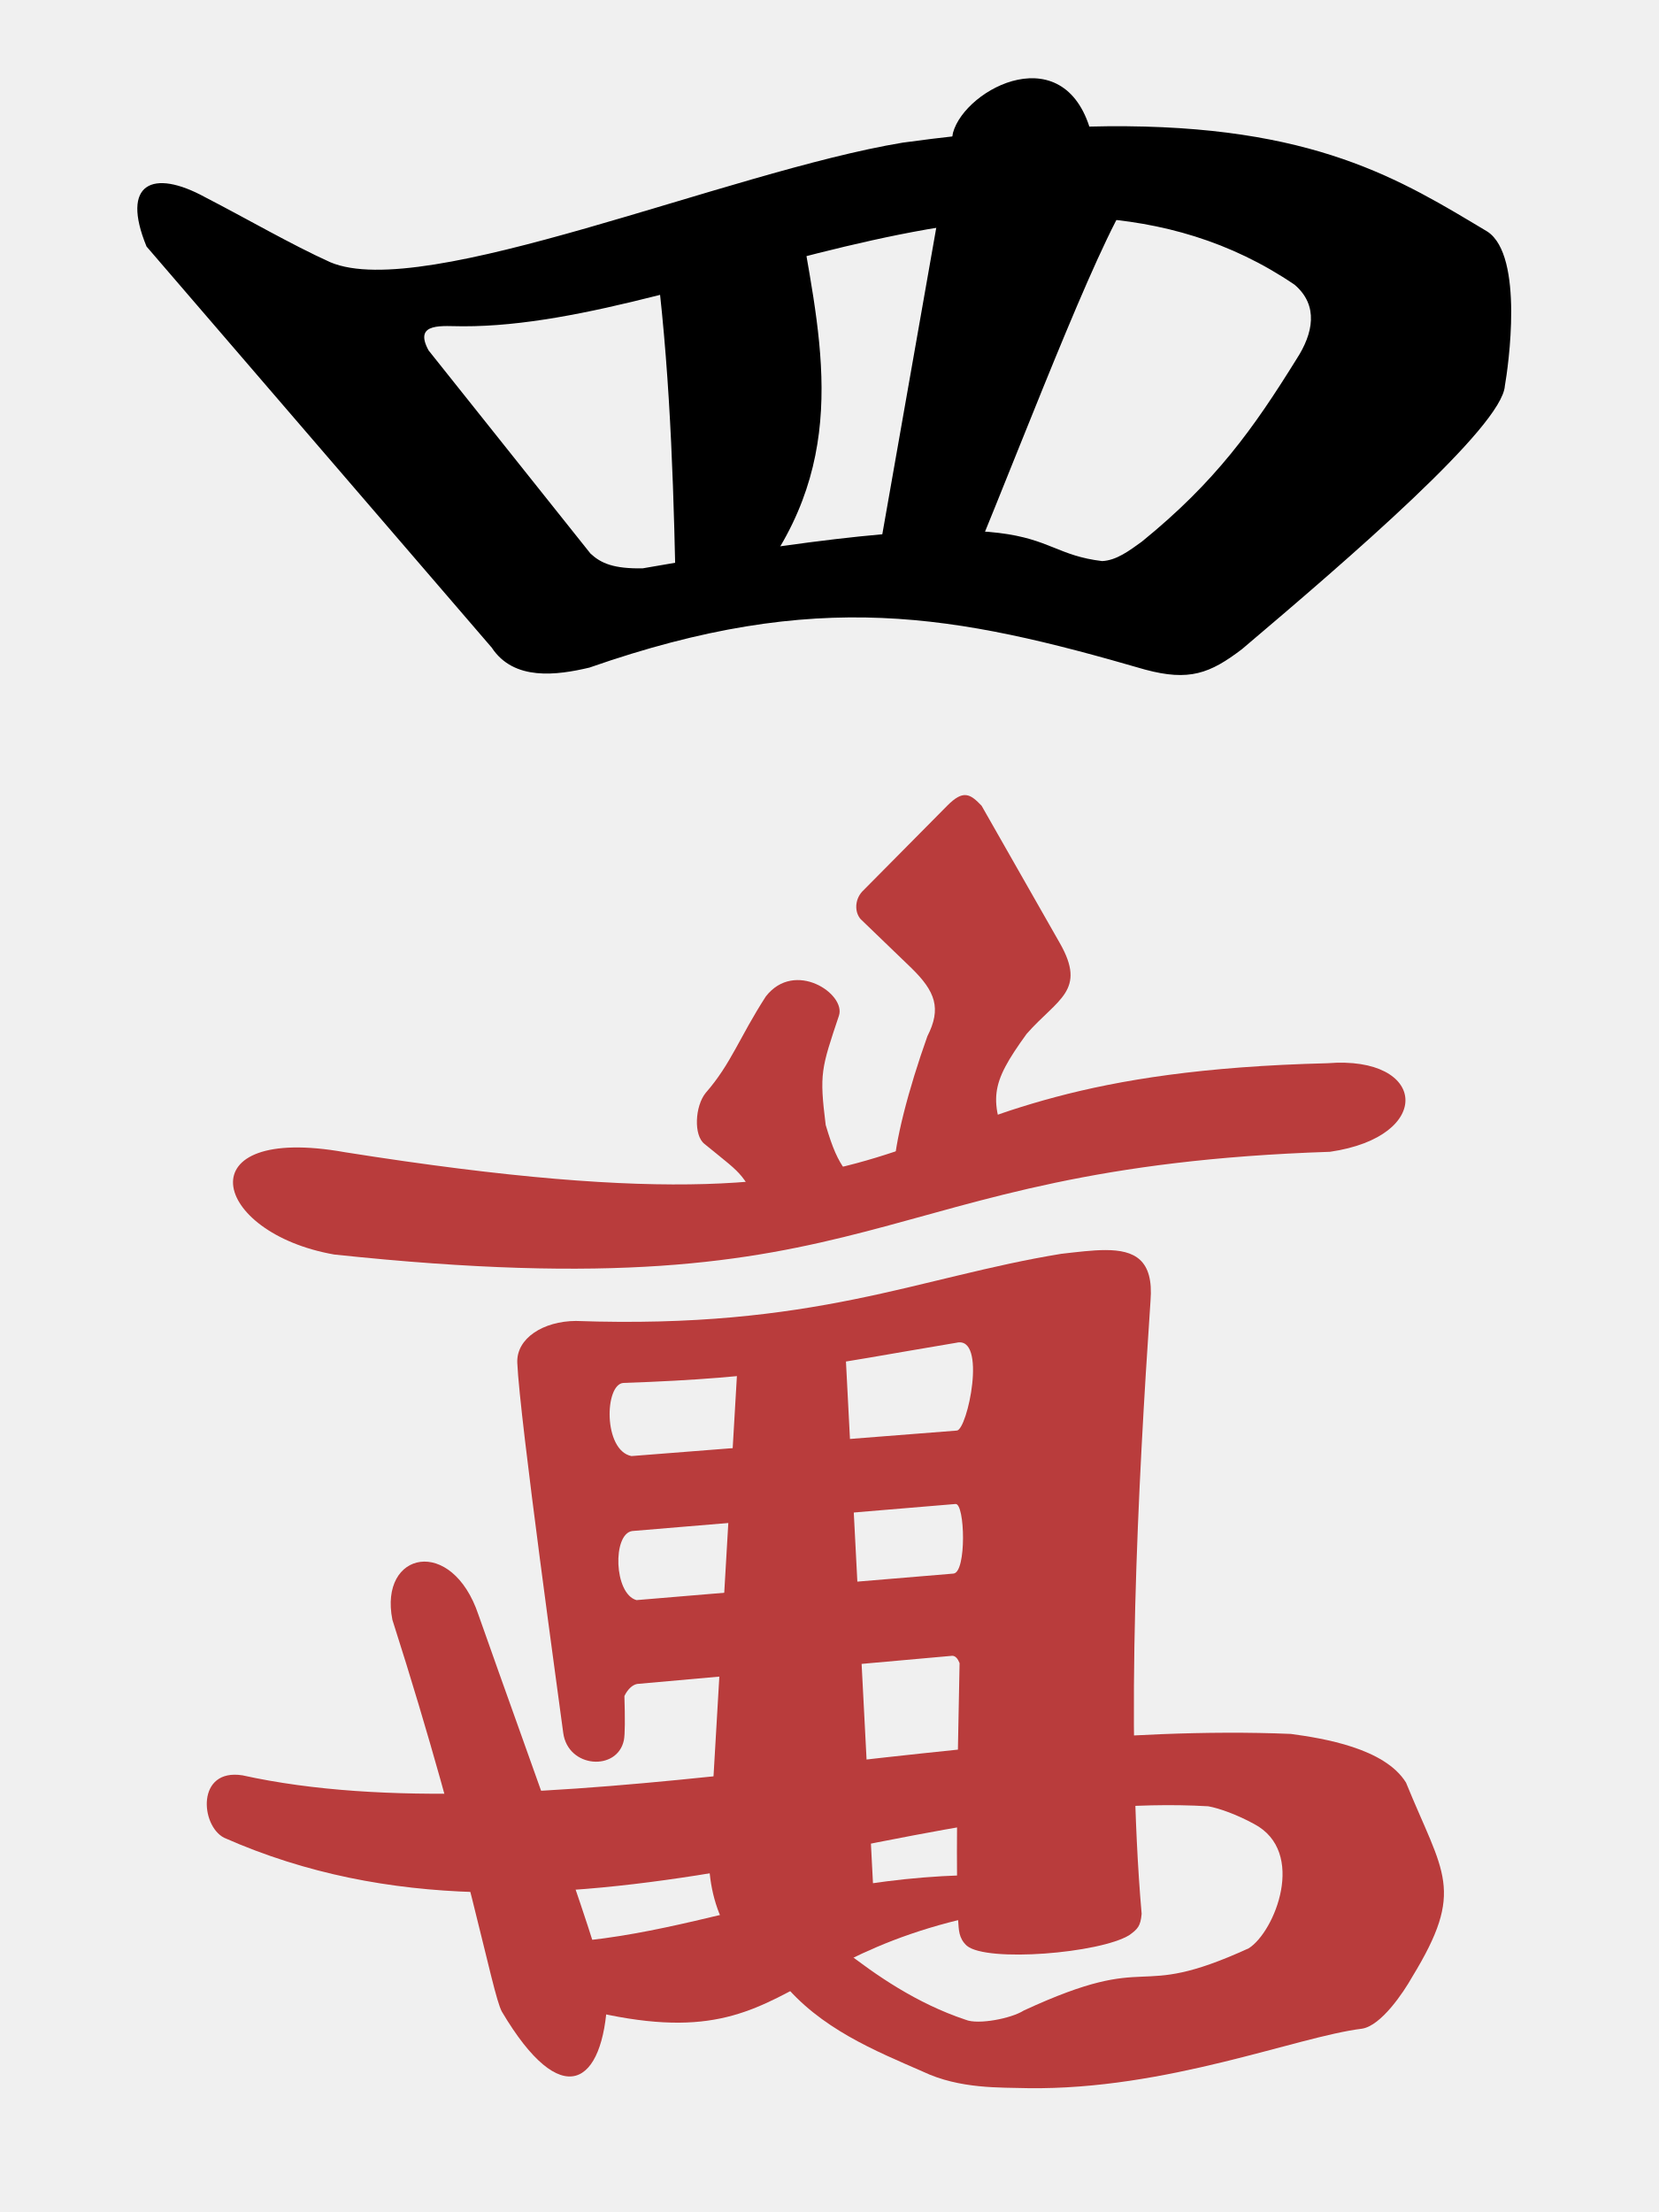
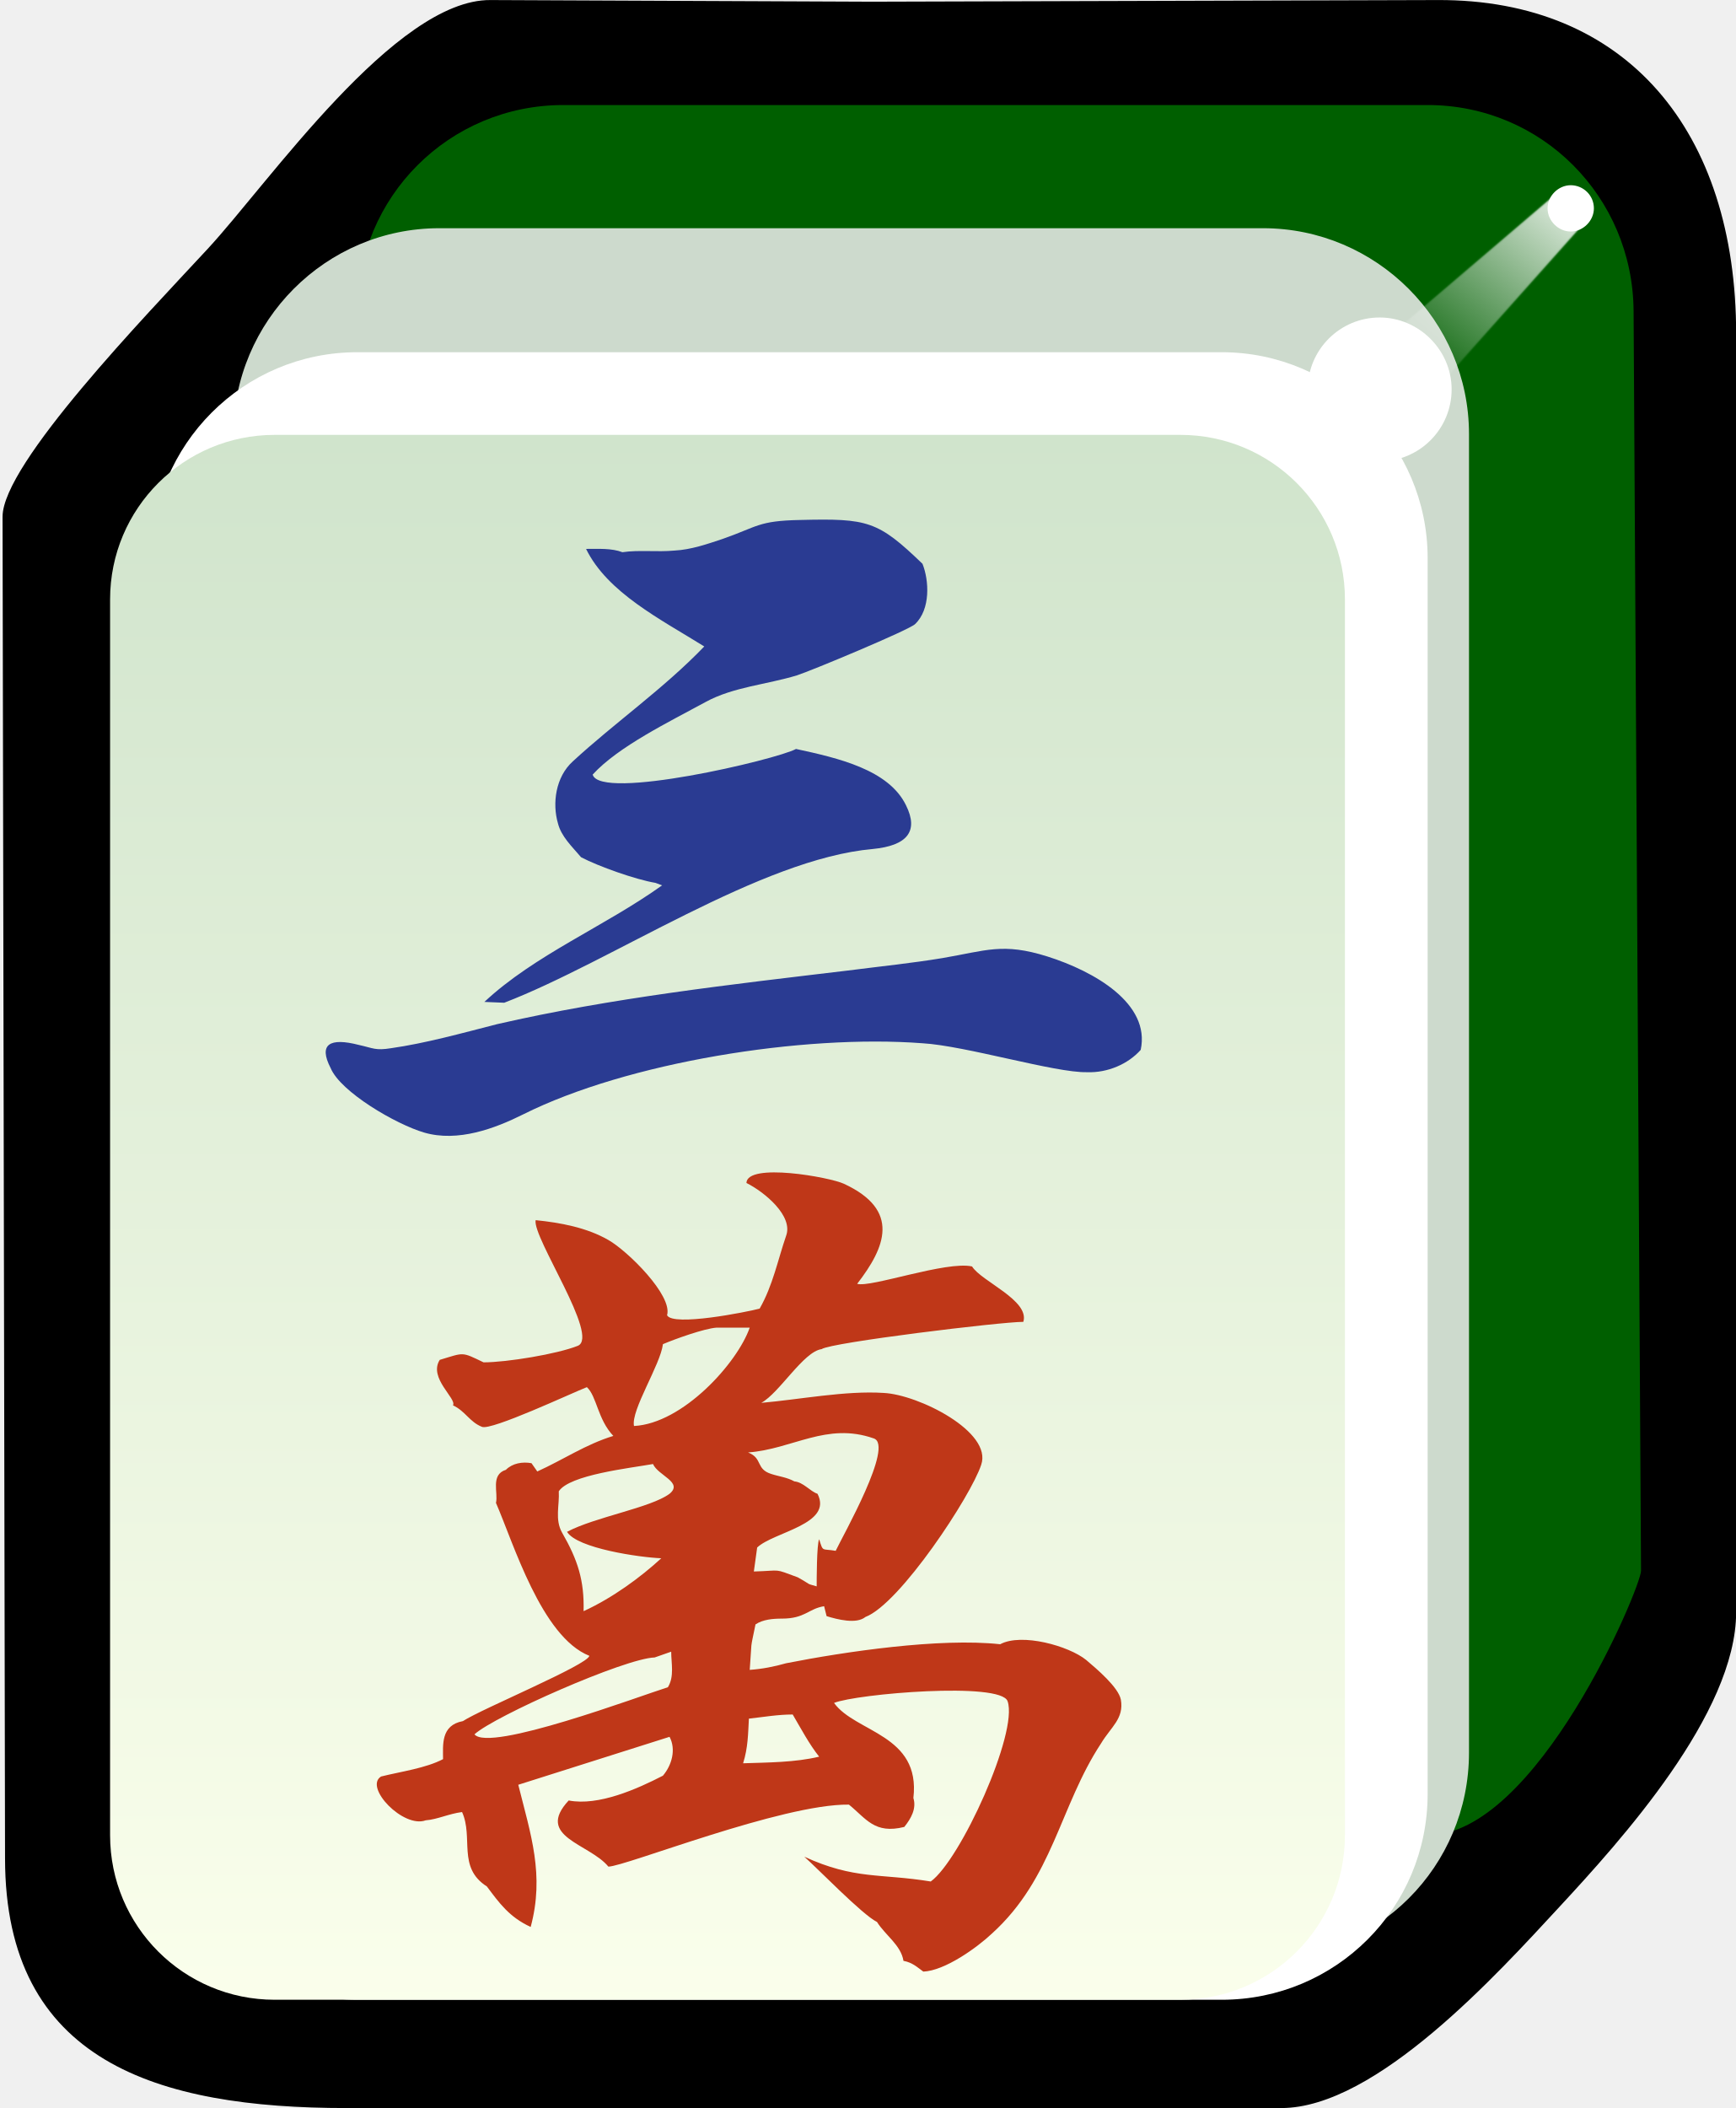
- <svg xmlns="http://www.w3.org/2000/svg" xmlns:ns1="http://www.openswatchbook.org/uri/2009/osb" width="300" height="400" viewBox="0 0 300 400" id="svg2" version="1.1">
-   <defs id="defs4">
-     <linearGradient id="linearGradient10055" ns1:paint="solid">
-       <stop style="stop-color:#000000;stop-opacity:1;" offset="0" id="stop10057" />
-     </linearGradient>
-     <marker orient="auto" refY="0" refX="0" id="Arrow1Lstart" style="overflow:visible">
-       <path id="path4978" d="M 0,0 5,-5 -12.5,0 5,5 0,0 Z" style="fill:#000000;fill-opacity:1;fill-rule:evenodd;stroke:#ff5c00;stroke-width:1pt;stroke-opacity:1" transform="matrix(0.8,0,0,0.8,10,0)" />
-     </marker>
-     <clipPath clipPathUnits="userSpaceOnUse" id="clipPath4243">
-       <circle style="opacity:1;fill:#000000;fill-opacity:0.297;fill-rule:nonzero;stroke:#000000;stroke-width:19.133;stroke-linecap:butt;stroke-linejoin:round;stroke-miterlimit:4;stroke-dasharray:none;stroke-dashoffset:0;stroke-opacity:1" id="circle4245" cx="-264.66" cy="-198.207" r="293.954" />
-     </clipPath>
-     <clipPath clipPathUnits="userSpaceOnUse" id="clipPath7847">
-       <ellipse style="opacity:1;fill:#822600;fill-opacity:1;fill-rule:nonzero;stroke:none;stroke-width:12;stroke-linecap:round;stroke-linejoin:round;stroke-miterlimit:4;stroke-dasharray:none;stroke-dashoffset:0;stroke-opacity:1" id="ellipse7849" cx="394" cy="552.362" rx="349.495" ry="216" />
-     </clipPath>
-     <clipPath clipPathUnits="userSpaceOnUse" id="clipPath4243-1">
-       <circle style="opacity:1;fill:#000000;fill-opacity:0.297;fill-rule:nonzero;stroke:#000000;stroke-width:19.133;stroke-linecap:butt;stroke-linejoin:round;stroke-miterlimit:4;stroke-dasharray:none;stroke-dashoffset:0;stroke-opacity:1" id="circle4245-4" cx="-264.66" cy="-198.207" r="293.954" />
-     </clipPath>
-     <clipPath clipPathUnits="userSpaceOnUse" id="clipPath7876">
-       <circle style="opacity:1;fill:#000000;fill-opacity:0.297;fill-rule:nonzero;stroke:#000000;stroke-width:19.133;stroke-linecap:butt;stroke-linejoin:round;stroke-miterlimit:4;stroke-dasharray:none;stroke-dashoffset:0;stroke-opacity:1" id="circle7878" cx="-264.66" cy="-198.207" r="293.954" />
-     </clipPath>
-     <clipPath clipPathUnits="userSpaceOnUse" id="clipPath14693">
-       <rect style="opacity:1;fill:#a53c3c;fill-opacity:1;fill-rule:nonzero;stroke:none;stroke-width:8;stroke-linecap:round;stroke-linejoin:round;stroke-miterlimit:4;stroke-dasharray:none;stroke-dashoffset:0;stroke-opacity:1" id="rect14695" width="131.784" height="168.821" x="-332.596" y="383.498" rx="1.255" ry="3.751" transform="matrix(0.9993908,-0.03489951,0.03489951,0.9993908,0,0)" />
-     </clipPath>
-     <clipPath clipPathUnits="userSpaceOnUse" id="clipPath14952">
-       <ellipse style="opacity:1;fill:#a53c3c;fill-opacity:1;fill-rule:nonzero;stroke:none;stroke-width:7;stroke-linecap:round;stroke-linejoin:round;stroke-miterlimit:4;stroke-dasharray:none;stroke-dashoffset:0;stroke-opacity:1" id="ellipse14954" cx="-271.344" cy="647.256" rx="69.057" ry="116.911" transform="matrix(0.9993908,-0.03489951,0.03489951,0.9993908,0,0)" />
-     </clipPath>
-     <pattern y="0" x="0" height="6" width="6" patternUnits="userSpaceOnUse" id="EMFhbasepattern" />
-   </defs>
-   <g id="layer1" transform="translate(0,-652.3622)">
-     <g id="g4230">
-       <g transform="translate(1034.343,648.8857)" id="g6031">
-         <path id="path6014" d="m -973.9,230.335 c 101.51,10.776 95.086,-15.762 180.061,-18.577 18.885,-2.746 17.635,-17.46 -0.449,-16.017 -90.368,2.243 -58.779,34.939 -177.693,16.092 -28.997,-5.176 -24.264,14.568 -1.919,18.502 z" style="fill:#b93c3c;fill-opacity:1;fill-rule:evenodd;stroke:none;stroke-width:1px;stroke-linecap:butt;stroke-linejoin:miter;stroke-opacity:1" />
-         <path id="path6017" d="m -882.636,187.136 c 1.311,-3.924 -7.997,-10.181 -13.219,-3.472 -4.831,7.479 -6.264,12.156 -10.86,17.42 -1.958,2.393 -2.241,7.725 -0.217,9.268 7.568,6.199 6.724,4.784 11.5,14.738 l 20.531,-1.762 c -6.52,-8.589 -7.597,-7.835 -10.131,-16.424 -1.165,-9.327 -0.808,-10.176 2.397,-19.767 z" style="fill:#b93c3c;fill-opacity:1;fill-rule:evenodd;stroke:none;stroke-width:1px;stroke-linecap:butt;stroke-linejoin:miter;stroke-opacity:1" />
-         <path id="path6019" d="m -856.843,149.174 c -2.072,-2.165 -3.31,-2.932 -6.213,0 l -15.391,15.541 c -1.348,1.5 -1.372,3.705 -0.264,4.97 l 9.17,8.834 c 4.354,4.252 5.464,7.314 2.9,12.336 -3.42,9.616 -5.986,19.367 -6.097,24.708 l 21.181,-3.487 c -3.959,-9.817 -3.871,-12.357 2.865,-21.646 5.559,-6.327 10.933,-7.774 5.995,-16.417 z" style="fill:#b93c3c;fill-opacity:1;fill-rule:evenodd;stroke:none;stroke-width:1px;stroke-linecap:butt;stroke-linejoin:miter;stroke-opacity:1" />
-         <path id="path6021" d="m -834.439,229.529 c -2.38,3.3e-4 -5.115,0.352 -7.986,0.676 -25.981,4.24 -44.632,13.662 -87.783,12.141 -5.841,0.03 -10.797,3.108 -10.592,7.59 0.416,9.893 7.7,62.177 8.305,66.889 0.853,6.418 9.79,6.988 10.967,1.342 0.216,-1.034 0.221,-3.958 0.098,-7.996 0.548,-1.144 1.398,-2.02 2.309,-2.184 l 56.982,-5.092 c 0.58,0.007 1.014,0.545 1.32,1.33 -0.442,20.093 -0.684,39.742 -0.254,46.623 0.124,1.52 0.051,3.12 1.57,4.486 3.627,3.034 24.108,1.363 29.408,-1.947 1.469,-1.078 2,-1.583 2.197,-3.83 -2.961,-33.992 -0.668,-77.217 1.605,-110.873 0.596,-7.453 -2.911,-9.155 -8.146,-9.154 z m -26.98,16.764 c 5.652,-1.389 2.022,15.829 0.088,15.877 l -58.828,4.611 c -5.127,-1.024 -4.88,-13.066 -1.422,-13.229 26.638,-0.896 35.744,-3.181 60.162,-7.26 z m -0.129,29.152 c 1.706,-0.131 2.018,12.385 -0.381,12.586 l -57.32,4.797 c -4.101,-1.151 -4.352,-11.962 -0.779,-12.492 z" style="fill:#b93c3c;fill-opacity:1;fill-rule:evenodd;stroke:none;stroke-width:1px;stroke-linecap:butt;stroke-linejoin:miter;stroke-opacity:1" />
-         <path id="path6023" d="m -881.542,246.32 -19.233,0.635 -5.291,90.559 c -0.751,10.292 4.492,20.611 11.241,20.763 l 18.742,-6.546 z" style="fill:#b93c3c;fill-opacity:1;fill-rule:evenodd;stroke:none;stroke-width:1px;stroke-linecap:butt;stroke-linejoin:miter;stroke-opacity:1" />
-         <path id="path6025" d="m -942.636,354.94 0.846,8.028 c 54.246,18.284 41.637,-8.576 96.894,-15.151 l -0.635,-4.928 c -42.242,-2.987 -64.353,13.179 -97.106,12.052 z" style="fill:#b93c3c;fill-opacity:1;fill-rule:evenodd;stroke:none;stroke-width:1px;stroke-linecap:butt;stroke-linejoin:miter;stroke-opacity:1" />
-         <path id="path6027" d="m -947.816,295.507 c -4.791,-14.349 -18.048,-11.531 -15.569,0.885 13.897,43.448 17.942,67.497 19.799,70.859 10.792,18.229 18.403,13.454 19.078,-2.434 0.111,-4.849 -14.234,-43.495 -23.308,-69.31 z" style="fill:#b93c3c;fill-opacity:1;fill-rule:evenodd;stroke:none;stroke-width:1px;stroke-linecap:butt;stroke-linejoin:miter;stroke-opacity:1" />
-         <path id="path6029" d="m -990.503,324.512 c -8.359,-1.304 -7.6,9.084 -3.317,11.288 59.847,26.468 123.838,-8.866 177.967,-5.691 2.058,0.369 5.313,1.564 8.294,3.202 9.557,5.048 3.734,19.51 -0.976,22.479 -21.536,9.845 -16.514,0.091 -40.673,11.25 -2.277,1.46 -8.257,2.597 -10.482,1.685 -8.943,-2.978 -16.302,-8.102 -22.15,-12.664 l -11.188,5.646 c 6.905,8.601 17.1,12.672 25.541,16.371 6.747,3.213 14.126,2.854 19.029,3.006 25.108,0.345 48.589,-9.297 60.403,-10.755 3.458,-0.53 7.483,-6.525 9.051,-9.31 9.691,-15.872 5.688,-18.57 -1.086,-35.189 -3.849,-6.232 -14.98,-8.012 -20.828,-8.805 -60.718,-2.574 -138.254,18.812 -189.585,7.487 z" style="fill:#b93c3c;fill-opacity:1;fill-rule:evenodd;stroke:none;stroke-width:1px;stroke-linecap:butt;stroke-linejoin:miter;stroke-opacity:1" />
+ <svg xmlns="http://www.w3.org/2000/svg" xml:space="preserve" id="svg2985" x="0" y="0" style="enable-background:new -192 293.9 210 255" version="1.1" viewBox="-192 293.9 210 255">
+   <style>.st3{fill:#fff}</style>
+   <switch>
+     <g>
+       <filter id="filter3970-5" width="1.217" height="1.215" x="-.109" y="-.108" color-interpolation-filters="sRGB">
+         <feGaussianBlur id="feGaussianBlur3972-8" stdDeviation=".128" />
+       </filter>
+       <g id="g4630" style="enable-background:new" transform="matrix(1.0006 0 0 1 -1.376 203.406)">
+         <g id="g3062">
+           <path id="rect4031" d="m-131.2 90.5 46.1.2 68.4-.2c22.9-.1 36.1 15.9 36.1 40.4v154.6c0 12.3-14 27.7-21.4 35.7s-22.1 24.3-33.6 24.3h-113c-22.9 0-41.3-5.6-41.3-30.2l-.3-162.3c0-6.4 17.3-24.3 24.8-32.4 7.4-8 22.7-30.2 34.2-30.1" />
+           <path id="rect3767" d="M-122.4 103.2h104.5c13.8 0 24.8 11.1 24.9 24.9l.9 152.4c0 2-12.6 32-25.8 32h-104.5c-13.8 0-24.9-11.1-24.9-24.9V128.1c0-13.8 11.1-24.9 24.9-24.9" style="fill:#005f00" />
+           <path id="rect3861" d="M-137.4 118.1h99.6c13.7 0 24.9 11.2 24.9 24.9v159.5c0 13.8-11.1 24.9-24.9 24.9h-99.6c-13.7 0-24.9-11.2-24.9-24.9V143.1c0-13.8 11.2-25 24.9-25" style="fill:#cddacd" />
+           <path id="rect3765" d="M-147.3 133.1h104.5c13.7 0 24.9 11.2 24.9 24.9v149.5c0 13.8-11.1 24.9-24.9 24.9h-104.5c-13.7 0-24.9-11.2-24.9-24.9V158c0-13.7 11.1-24.9 24.9-24.9" class="st3" />
+           <linearGradient id="rect3008_1_" x1="-324.883" x2="-324.883" y1="569.587" y2="531.068" gradientTransform="matrix(4.9807 0 0 -4.9841 1515.62 2981.96)" gradientUnits="userSpaceOnUse">
+             <stop offset="0" style="stop-color:#d0e4cc" />
+             <stop offset="1" style="stop-color:#fbffec" />
+           </linearGradient>
+           <path id="rect3008" d="M-157.3 143.1h109.5c11 0 19.9 8.9 19.9 19.9v149.5c0 11-8.9 19.9-19.9 19.9h-109.5c-11 0-19.9-8.9-19.9-19.9V163c0-11 8.9-19.9 19.9-19.9" style="fill:url(#rect3008_1_)" />
+           <path id="path3932" d="M2.2 115.7c0 1.5-1.3 2.8-2.8 2.8s-2.8-1.3-2.8-2.8 1.3-2.8 2.8-2.8 2.8 1.2 2.8 2.8" class="st3" />
+           <g id="path3936" style="filter:url(#filter3970-5)">
+             <linearGradient id="SVGID_1_" x1="-315.771" x2="-318.887" y1="590.47" y2="587.001" gradientTransform="matrix(7.1013 0 0 -6.6887 2243.616 4061.265)" gradientUnits="userSpaceOnUse">
+               <stop offset="0" style="stop-color:#fff" />
+               <stop offset="1" style="stop-color:#fff;stop-opacity:0" />
+             </linearGradient>
+             <path d="m-2.8 114.3-28.8 24.6 8.2 6 25.2-28.3z" style="fill:url(#SVGID_1_)" />
+           </g>
+           <path id="path3882" d="M-15 137.6c0 4.8-3.9 8.7-8.7 8.7-4.8 0-8.7-3.9-8.7-8.7 0-4.8 3.9-8.7 8.7-8.7 4.7 0 8.7 3.9 8.7 8.7" class="st3" />
+         </g>
      </g>
-       <g id="g13338" transform="matrix(1.079997,0,0,0.9591496,-11.6365,29.66166)">
-         <path id="path13340" d="m 196.195,673.025 c -9.704,0.095 -20.984,1.039 -34.275,3.09 -29.384,5.486 -80.089,30.043 -95.83,22.552 -6.568,-3.344 -14.09,-8.274 -20.986,-12.273 -8.729,-5.376 -14.173,-2.691 -9.791,9.305 l 57.8,75.626 c 3.701,6.32 10.9,5.213 16.35,3.76 38.288,-15.075 61.258,-10.002 93.057,0.382 7.355,2.223 10.835,0.76 16.23,-3.879 18.041,-17.199 43.534,-41.938 43.993,-49.608 0.557,-3.541 3.244,-24.469 -2.9,-29.08 -14.42,-9.707 -28.989,-20.212 -63.646,-19.875 z m 31.338,29.873 c 4.09,3.922 3.099,9.22 0.35,13.988 -7.246,13.149 -13.563,23.152 -25.932,34.462 -2.139,1.741 -4.257,3.529 -6.633,3.657 -14.606,-1.951 -5.85,-12.66 -76.938,1.369 -4.843,0.096 -6.992,-0.947 -8.744,-2.797 L 82.533,715.283 c -2.633,-5.439 2.487,-4.524 5.771,-4.547 39.938,0.111 96.302,-40.711 139.229,-7.838 z" style="fill:#000000;fill-opacity:1;fill-rule:evenodd;stroke:none;stroke-width:1px;stroke-linecap:butt;stroke-linejoin:miter;stroke-opacity:1" />
-         <path id="path13342" d="m 119.86,691.939 c 2.814,21.72 3.575,43.44 3.996,65.161 l 15.048,-0.495 c 14.54,-23.121 8.789,-45.486 5.449,-68.623 z" style="fill:#000000;fill-opacity:1;fill-rule:evenodd;stroke:none;stroke-width:1px;stroke-linecap:butt;stroke-linejoin:miter;stroke-opacity:1" />
-         <path id="path13344" d="m 193.617,674.851 c -4.141,-18.993 -21.211,-9.069 -23.277,-0.597 l -12.565,80.372 15.706,0.989 c 10.273,-28.167 22.455,-64.536 27.788,-71.466 z" style="fill:#000000;fill-opacity:1;fill-rule:evenodd;stroke:none;stroke-width:1px;stroke-linecap:butt;stroke-linejoin:miter;stroke-opacity:1" />
-       </g>
+       <path d="M-60.5 423.6c-3.8.1-14.7-3.2-19.9-3.5-14.5-1.1-35.7 2.3-48.3 8.6-3.4 1.7-7.9 3.4-12 2.2-3.4-1-10.1-4.9-11.3-7.8-1.5-2.9-.1-3.7 3.4-2.8 1.8.4 2 .7 3.9.4 4.2-.6 8.5-1.8 12.8-2.9 13.9-3.2 28.3-4.8 42.5-6.5 3.9-.5 7.8-.9 11.4-1.5 5.3-.9 7.3-1.9 12.7-.2 5.7 1.8 12.5 5.7 11.3 11.3-1.5 1.7-4 2.8-6.5 2.7m-20.8-54.2c-.7.7-12.7 5.7-14.3 6.2-3.6 1.1-7.7 1.4-11 3.2-4.4 2.4-10.6 5.4-13.7 8.8.9 3.2 22.2-1.8 24.6-3.1 5.1 1.1 11.2 2.5 13.3 6.8 1.6 3.2.1 4.9-4 5.3-13.6 1.2-31.6 13.6-44.6 18.6l-2.4-.1c6.1-5.7 14.5-9.1 21.5-14.1l-.8-.3c-2.4-.4-6.9-2-9-3.1-1.1-1.3-2.4-2.5-2.8-4.1-.7-2.4-.3-5.6 1.8-7.5 5.1-4.7 11-8.8 15.9-13.9-5.3-3.3-11.7-6.5-14.3-11.8 1.5 0 3.1-.1 4.4.4 2-.3 4.2 0 6.3-.2 2-.1 4-.8 5.8-1.4 4.3-1.5 4.3-2.2 9.4-2.3 8.2-.2 9.4.1 14.8 5.3.8 2 1 5.5-.9 7.3" style="fill:#2a3b92" />
+       <path d="M-58.8 504.8c-5 7.6-5.8 16.3-13.2 23-1.8 1.7-5.7 4.5-8.3 4.6-.7-.5-1.3-1.1-2.4-1.3-.3-1.9-2.2-3.1-3.2-4.7-1.8-.9-7.1-6.4-8.8-7.9 6.1 2.8 9.2 2 15.3 3 3.6-2.6 10.6-18 9.3-21.8-.8-2.4-18.3-.9-21 .2 2.6 3.6 10.5 3.8 9.6 11.5.4 1.3-.3 2.5-1.1 3.5-3.6.9-4.6-1-6.7-2.7-8.1-.1-27.1 7.5-29.1 7.5-2.3-2.8-8.9-3.6-4.8-8 3.6.7 8.3-1.4 11.4-3 1.1-1.3 1.6-3.2.8-4.7l-18.3 5.8c1.5 6 3.2 10.9 1.5 17.2-2.6-1.2-3.8-2.9-5.3-4.9-3.6-2.3-1.6-5.9-3-9-1.6.2-3 .9-4.4 1-2.7 1-7.5-4-5.4-5.3 2.4-.6 5.4-1 7.5-2.1 0-1.7-.3-4.1 2.4-4.6 2.3-1.5 15.1-6.8 15.3-7.9-5.8-2.3-9.2-13.7-11.3-18.5.3-1.2-.7-3.4 1.2-4 .8-.8 2-1 3.1-.8l.7 1c3.1-1.4 5.9-3.3 9.2-4.3-1.9-2-2-4.8-3.2-5.9-1.8.7-11.6 5.3-12.7 4.8-1.5-.6-2-1.9-3.5-2.6.5-.8-3-3.3-1.6-5.5 3-.9 2.6-1 5.3.3 2.8 0 8.9-1 11.4-2 2.7-1.1-5.5-13.1-5.1-15.2 3 .3 6.2.9 8.8 2.4 2.3 1.3 7.8 6.7 7.1 9.1.7 1.4 9.7-.4 11.2-.8 1.6-2.8 2.2-5.9 3.2-8.8.9-2.4-2.6-5.3-4.8-6.4.1-2.5 10.1-.7 11.8.1 6.9 3.2 5 7.7 1.6 12.1 1.6.5 10.8-2.8 13.9-2.1 1.1 1.8 7 4.1 6.2 6.7-2.7 0-23.3 2.5-24.4 3.3-2.2.3-5.1 5.3-7.3 6.5 4.6-.4 10.2-1.5 14.8-1.2 4.2.2 13.2 4.7 11.8 8.7-1.2 3.7-9.8 16.8-14 18.4-1.1.9-3.4.3-4.7-.1l-.3-1.2c-1.9.3-2.3 1.5-5.1 1.5-1.1 0-2.3.1-3.2.7-.7 3.4-.4 1.6-.7 5.5 1.5-.1 3-.4 4.4-.8 7.1-1.4 18.6-3.1 25.9-2.3 2.6-1.4 8.3.2 10.4 1.9 1.3 1.1 3.9 3.3 4.2 4.8.4 2.3-1.2 3.3-2.4 5.3m-54-10.4c-3.6.1-19.4 7.1-21.8 9.3 1.8 2.2 19.9-4.6 23.4-5.7.8-1.3.4-2.9.4-4.3zm-.2-23.4c-2.8.5-10.1 1.3-11.4 3.3.1 1.7-.5 3.4.4 5 1.9 3.3 2.7 5.8 2.6 9.5 3.5-1.6 6.9-4.1 9.4-6.4-2.6-.1-10.2-1.2-11.4-3.2 3.4-1.8 10.1-2.9 12.4-4.6 1.7-1.4-1.4-2.2-2-3.6m7.7-16.5c-1.5.1-5.1 1.4-6.5 2-.3 2.5-3.9 8-3.5 9.9 5.9-.3 12.5-7.6 14-11.9zm9.2 46.8c-1.8 0-3.5.3-5.3.5-.1 1.8-.1 3.5-.7 5.4 3-.1 6.3-.1 9.2-.8-1.2-1.5-2.2-3.4-3.2-5.1m-5.4-31.7c1.8.7.9 2 2.8 2.6.9.3 1.9.4 2.8.9 1.1.1 1.9 1.2 2.8 1.5 1.9 3.7-5.3 4.6-7.3 6.5l-.4 2.9c3.5-.1 2.3-.4 5.3.7 1.8 1 .9.7 2.3 1.1 0-.7 0-5.1.3-5.7.5 1.6.3 1.1 2 1.4.9-1.9 7.1-12.8 4.6-13.6-5.7-2-9.8 1.3-15.2 1.7" style="fill:#bf3718" />
    </g>
-   </g>
+   </switch>
</svg>
